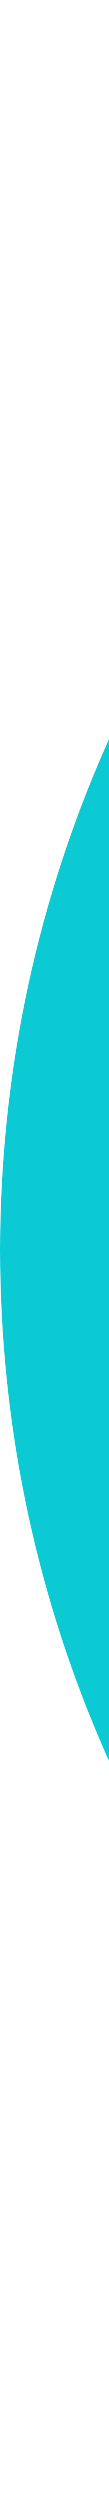
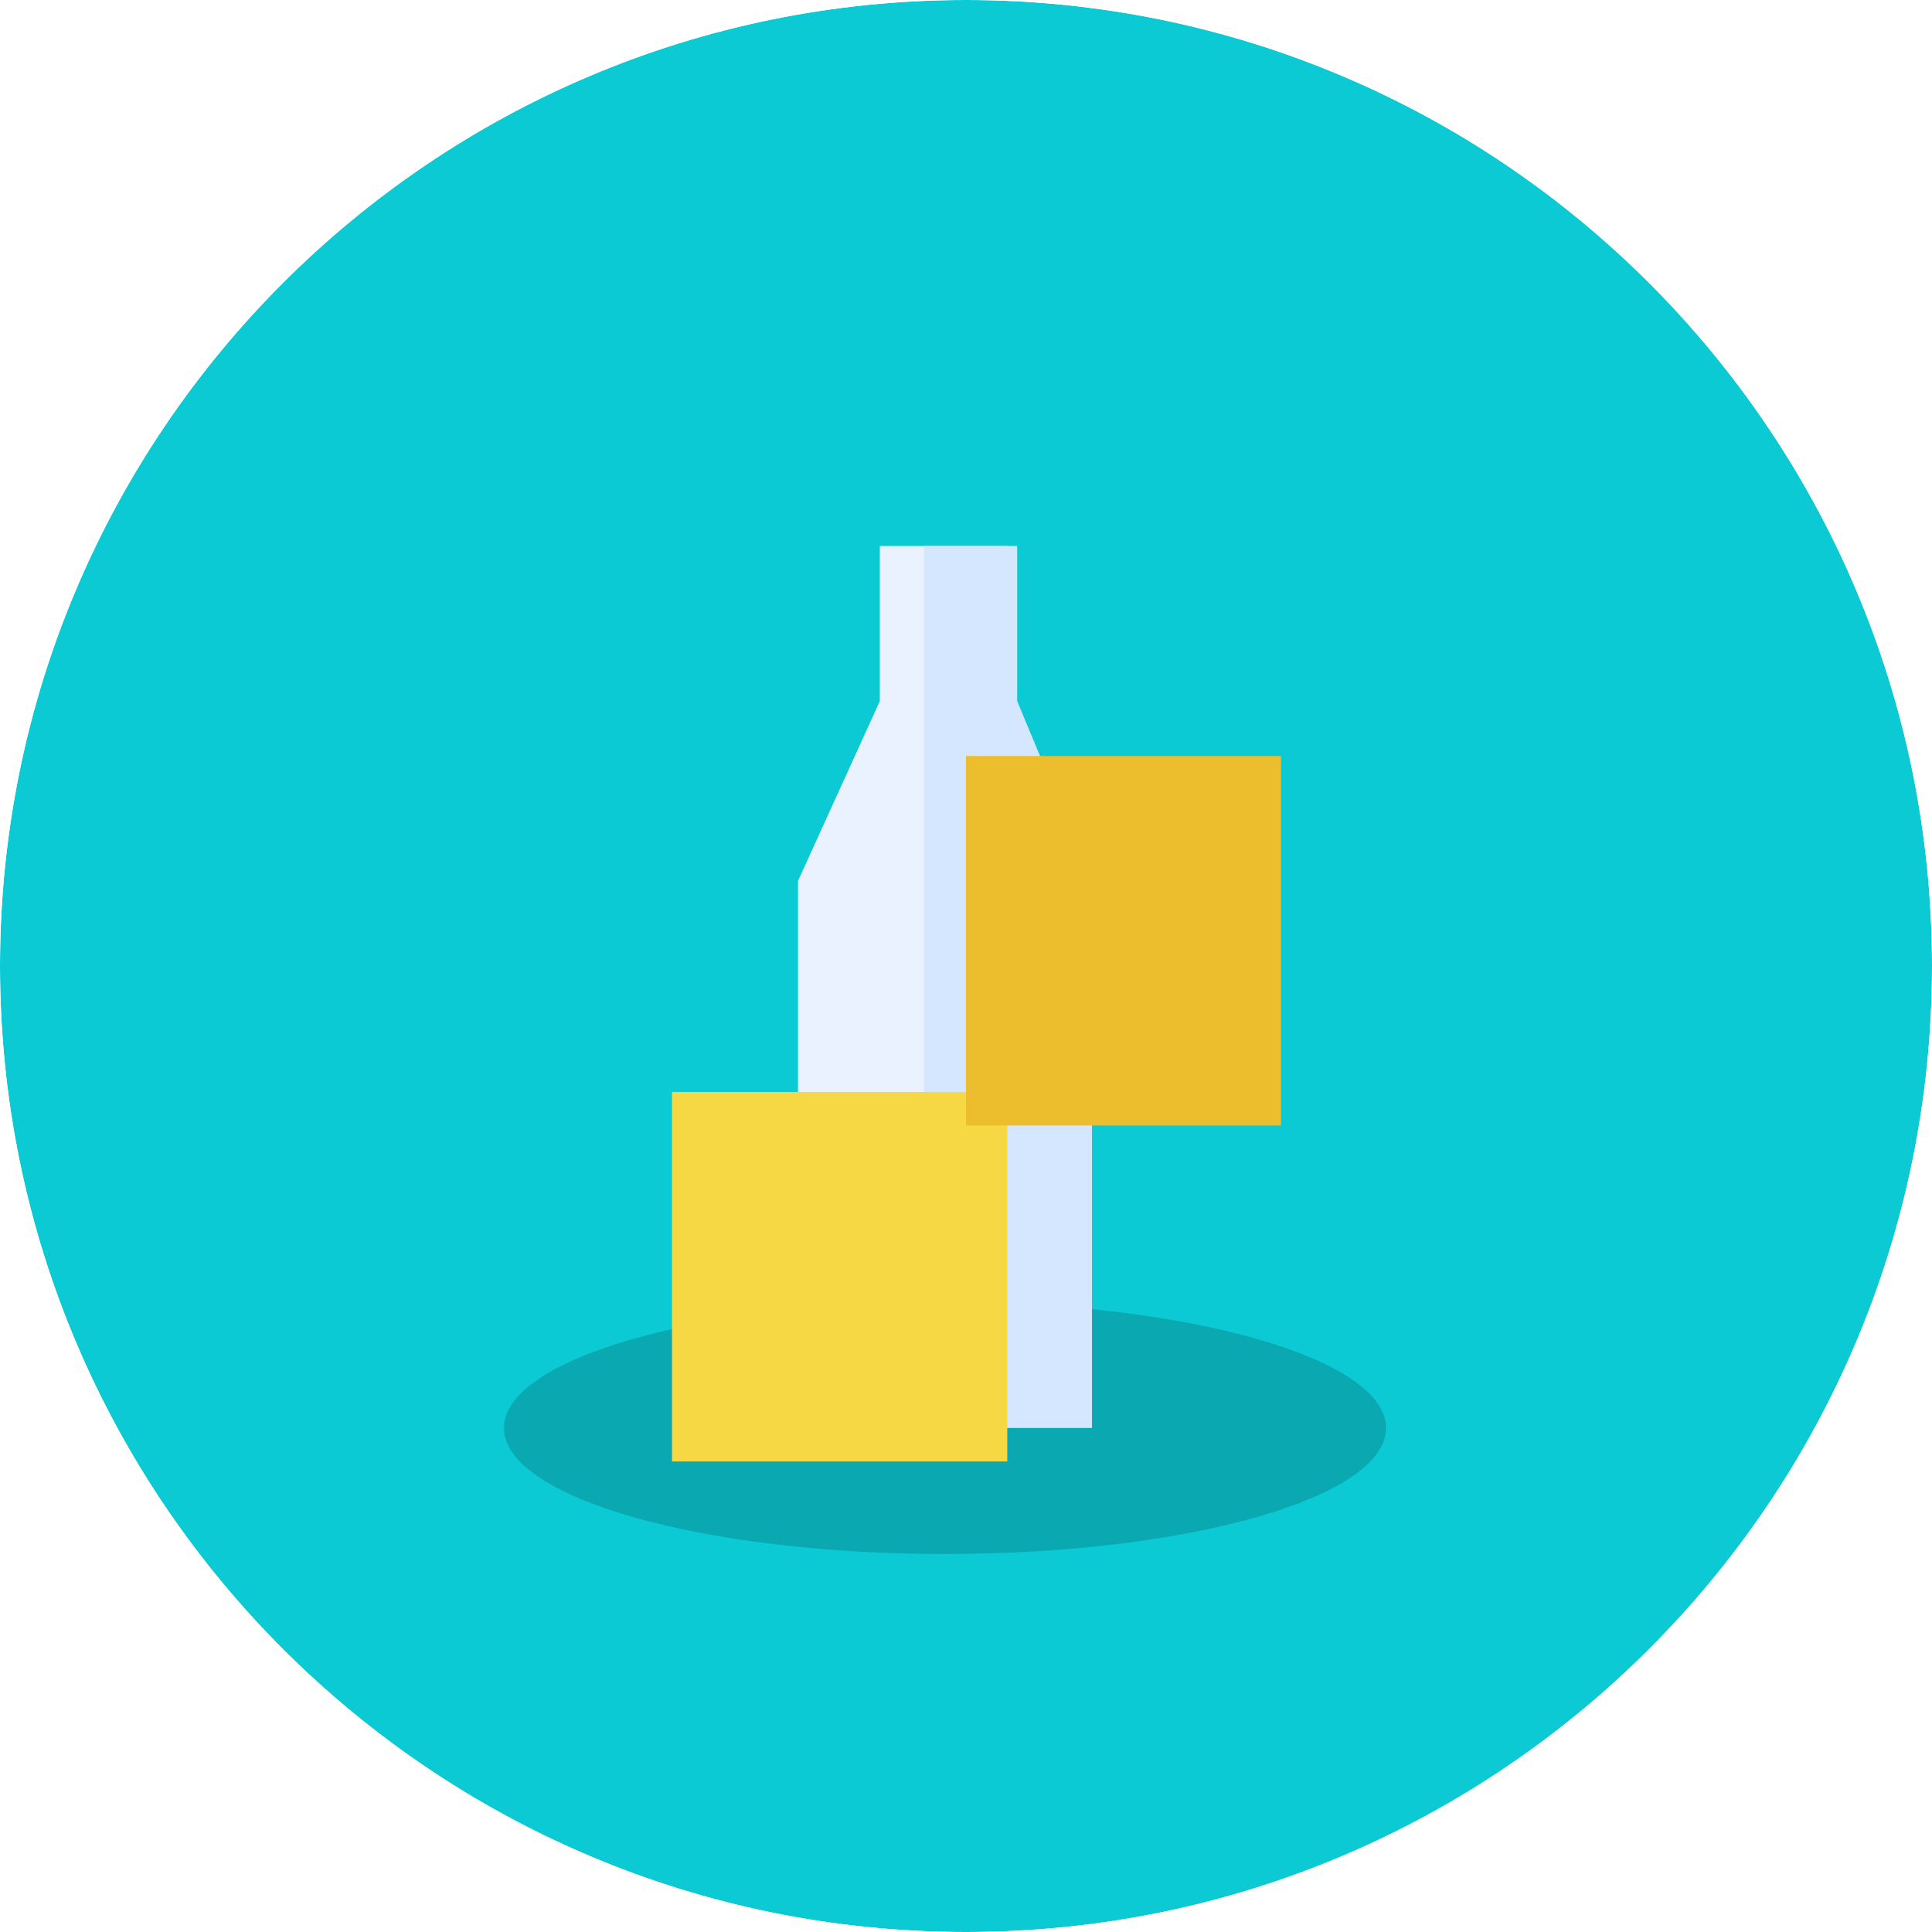
- <svg xmlns="http://www.w3.org/2000/svg" width="2" height="46" viewBox="0 0 2 46" fill="none">
-   <mask id="mask0_8_198" style="mask-type:alpha" maskUnits="userSpaceOnUse" x="0" y="0" width="46" height="46">
+ <svg xmlns="http://www.w3.org/2000/svg" width="46" height="46" viewBox="0 0 46 46" fill="none">
+   <mask id="mask0_0_76" style="mask-type:alpha" maskUnits="userSpaceOnUse" x="0" y="0" width="46" height="46">
    <circle cx="23" cy="23" r="23" fill="#0BCAD4" />
  </mask>
-   <g mask="url(#mask0_8_198)">
+   <g mask="url(#mask0_0_76)">
    <circle cx="23" cy="23" r="23" fill="#0BCAD4" />
+     <ellipse cx="22.5" cy="34" rx="10.5" ry="3" fill="#0AA8B0" />
+     <path d="M20.948 13V16.694L19 20.975V34H23.377L24 13H20.948Z" fill="#EAF1FF" />
+     <path d="M24.219 16.694V13H22V34H26V20.975L24.219 16.694Z" fill="#D5E7FF" />
+     <path d="M16 26H23.983V34.797H16V26Z" fill="#F5D844" />
+     <path d="M23 18H30.5V26.797H23V18Z" fill="#ECBD2C" />
  </g>
</svg>
